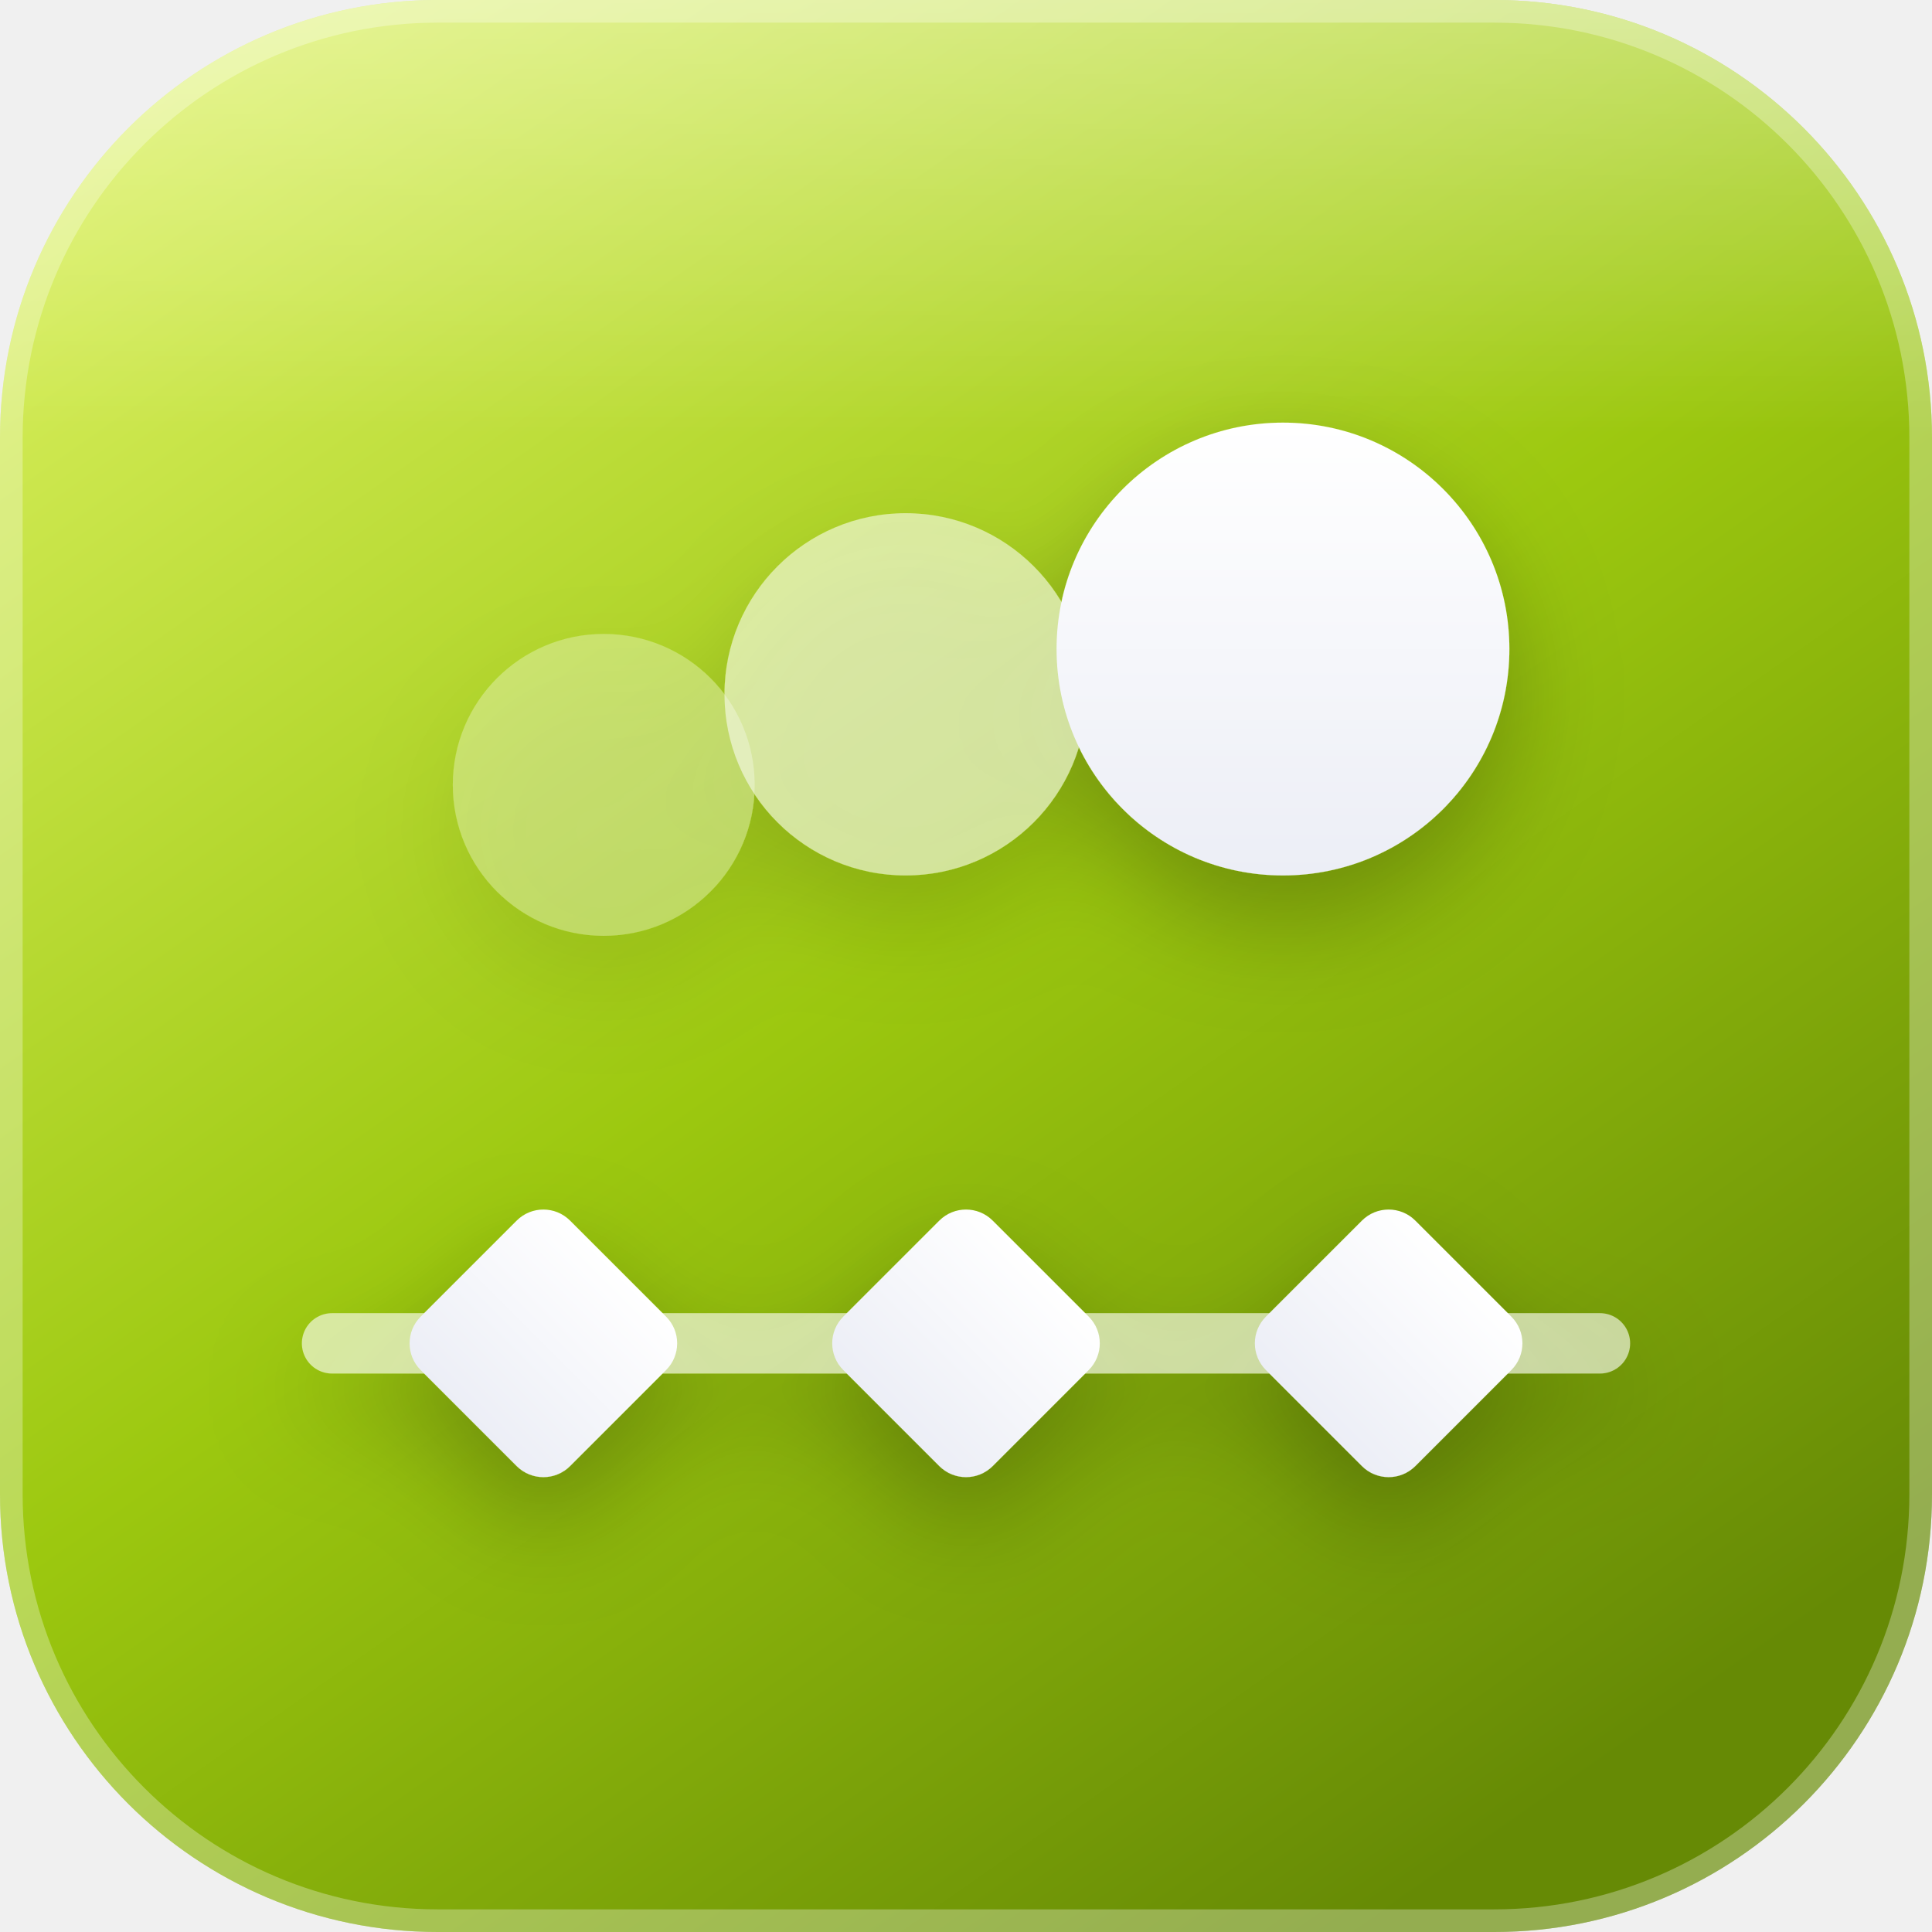
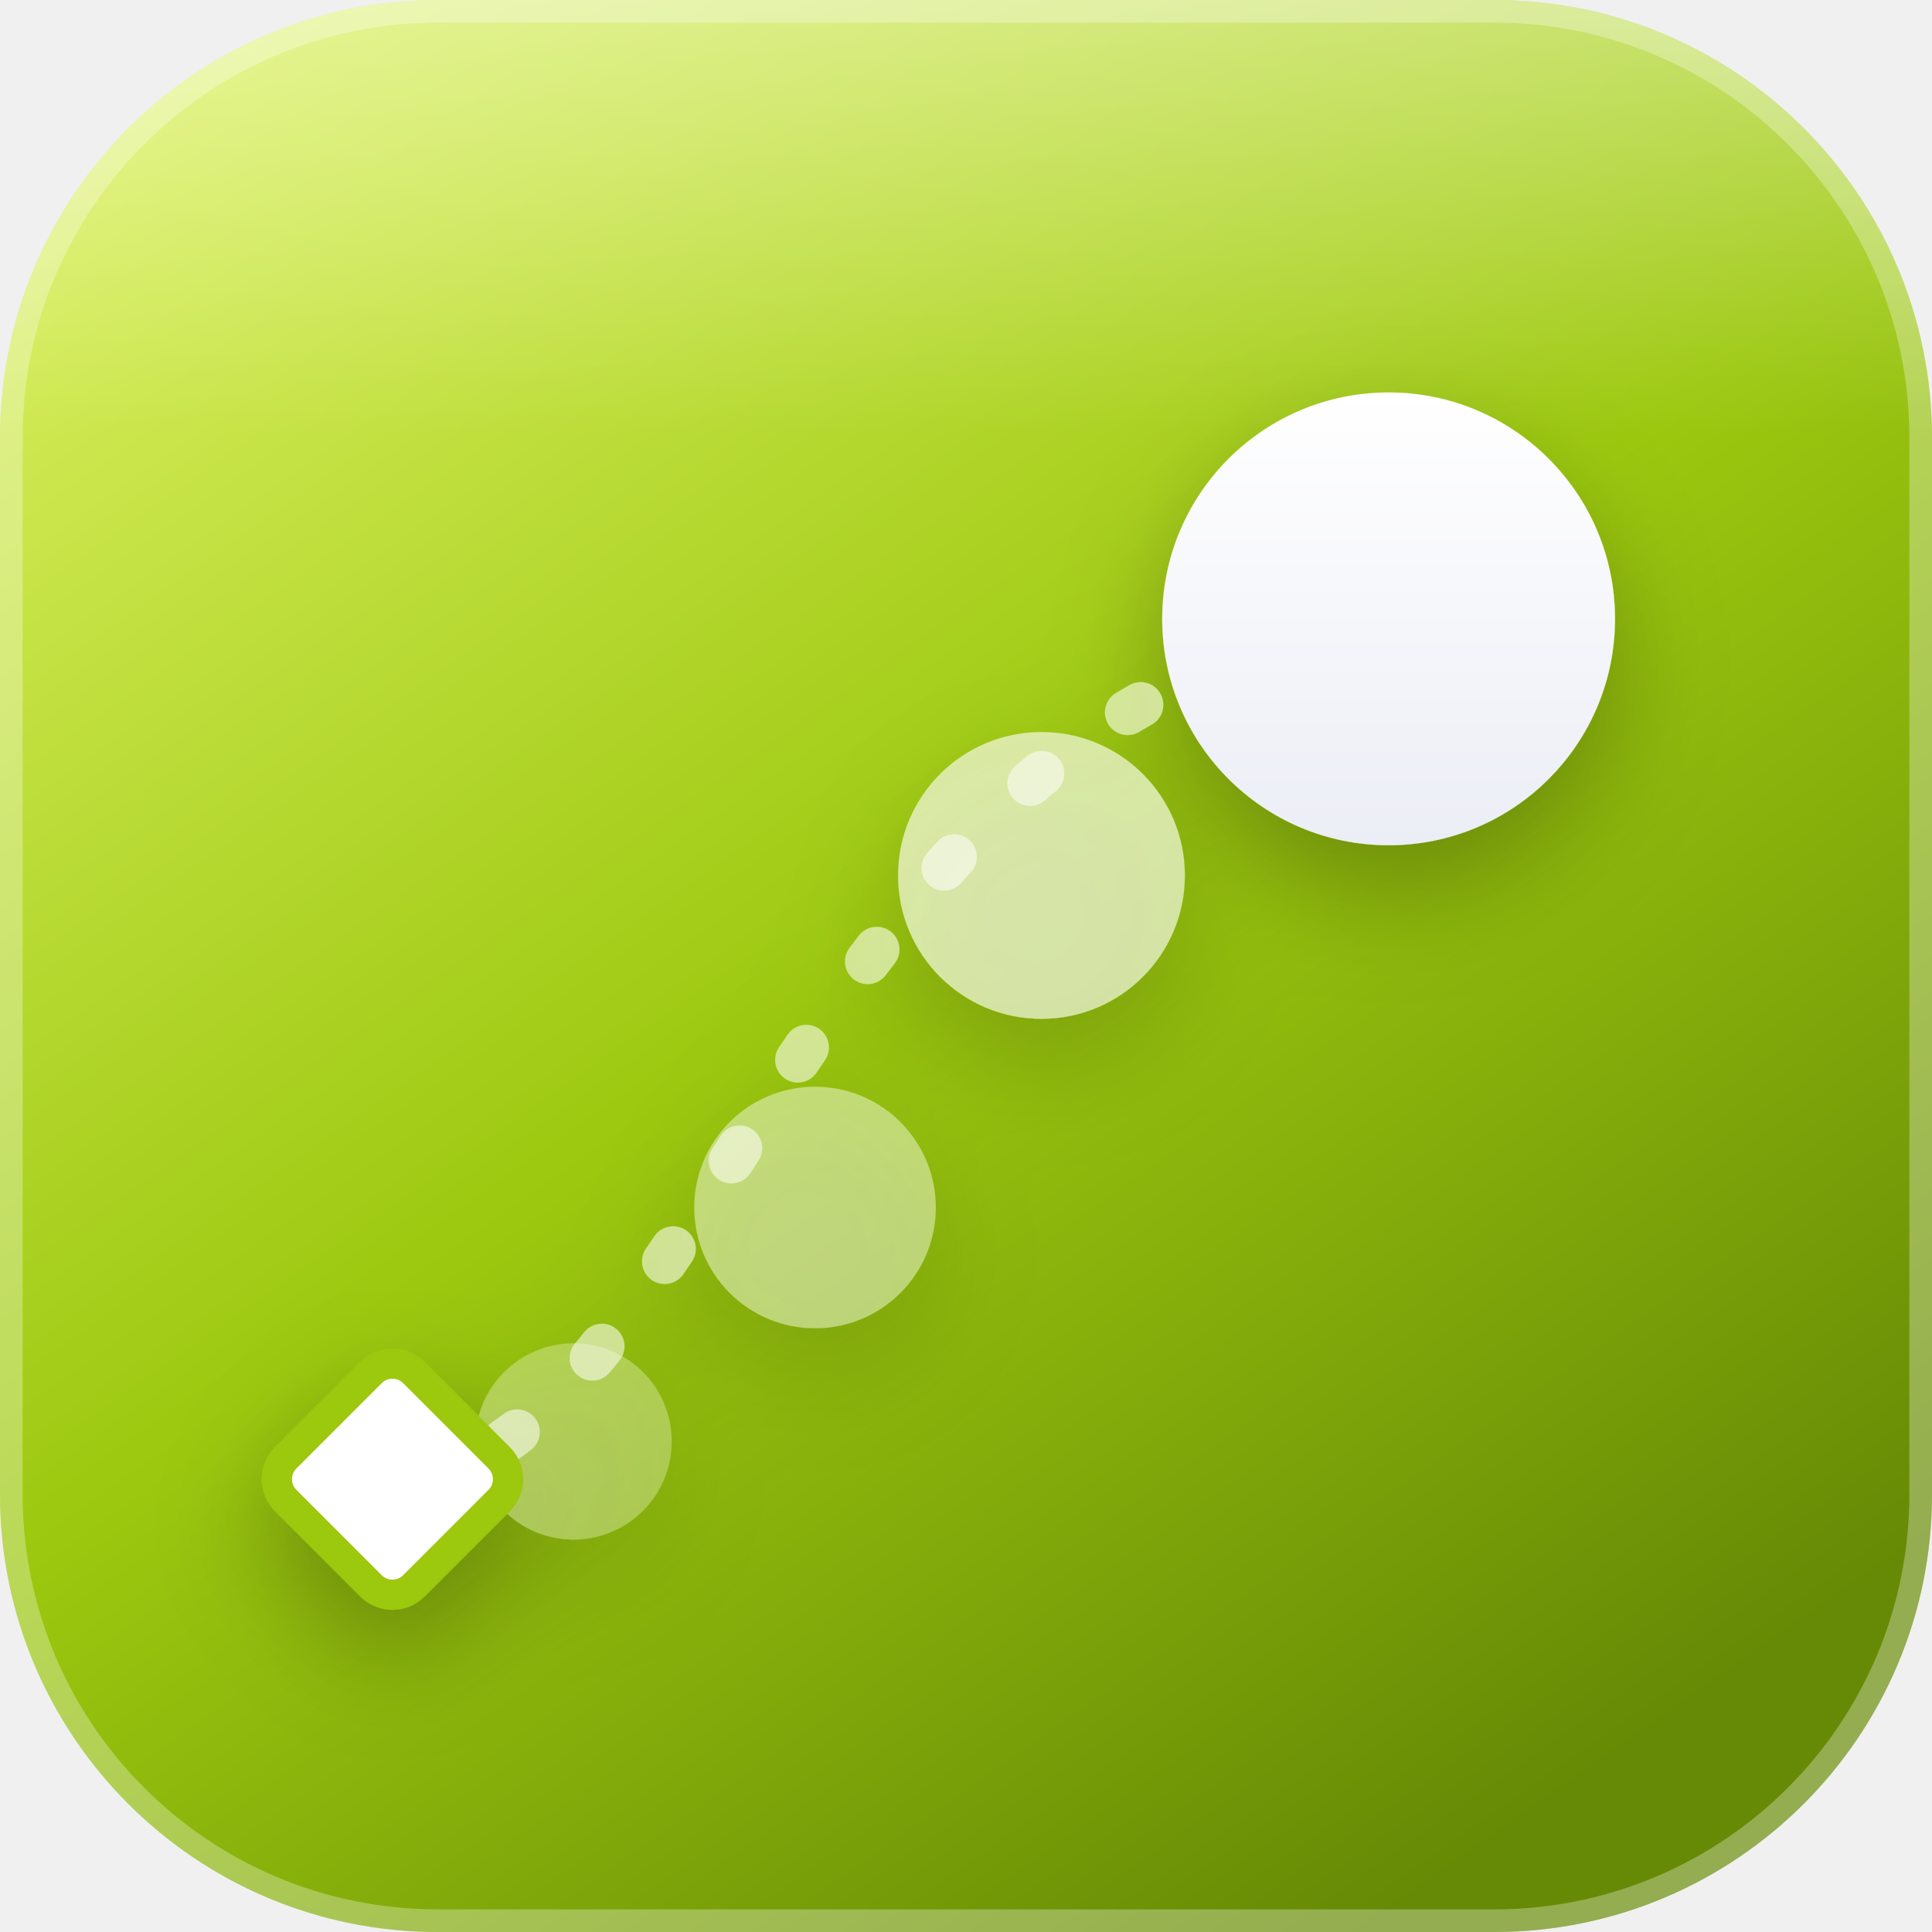
<svg xmlns="http://www.w3.org/2000/svg" viewBox="0 0 256 256">
  <defs>
    <linearGradient id="gloss" x1="0" y1="0" x2="0" y2="1">
      <stop offset="0" stop-color="#fff" stop-opacity=".34" />
      <stop offset=".5" stop-color="#fff" stop-opacity="0" />
    </linearGradient>
    <linearGradient id="wh" x1="0" y1="0" x2="0" y2="1">
      <stop offset="0" stop-color="#fff" />
      <stop offset="1" stop-color="#eceef6" />
    </linearGradient>
    <linearGradient id="wh2" x1="0" y1="0" x2="0" y2="1">
      <stop offset="0" stop-color="#fff" stop-opacity=".75" />
      <stop offset="1" stop-color="#fff" stop-opacity=".45" />
    </linearGradient>
    <filter id="sh" filterUnits="userSpaceOnUse" x="-64" y="-64" width="384" height="384">
      <feDropShadow dx="0" dy="6" stdDeviation="7" flood-color="#000" flood-opacity=".26" />
    </filter>
    <clipPath id="tile-clip">
      <rect width="256" height="256" rx="58" />
    </clipPath>
    <linearGradient id="hue" x1="0" y1="0" x2=".7" y2="1">
      <stop offset="0" stop-color="#e2f56a" />
      <stop offset=".55" stop-color="#9cc80f" />
      <stop offset="1" stop-color="#668a05" />
    </linearGradient>
  </defs>
  <g clip-path="url(#tile-clip)">
    <rect width="256" height="256" fill="url(#hue)" />
    <path d="M0 0H256V100Q128 130 0 100Z" fill="url(#gloss)" />
    <rect x="1.5" y="1.5" width="253" height="253" rx="56.5" fill="none" stroke="#fff" stroke-opacity=".3" stroke-width="3" />
  </g>
  <g filter="url(#sh)">
-     <circle cx="80" cy="104" r="20" fill="#fff" opacity=".3" />
-     <circle cx="120" cy="92" r="24" fill="#fff" opacity=".55" />
-     <circle cx="170" cy="86" r="30" fill="url(#wh)" />
-     <path d="M44 178H212" fill="none" stroke="#fff" stroke-width="8" stroke-linecap="round" stroke-linejoin="round" opacity="0.6" />
-     <rect x="58" y="164" width="28" height="28" rx="5" fill="url(#wh)" transform="rotate(45 72 178)" />
-     <rect x="114" y="164" width="28" height="28" rx="5" fill="url(#wh)" transform="rotate(45 128 178)" />
-     <rect x="170" y="164" width="28" height="28" rx="5" fill="url(#wh)" transform="rotate(45 184 178)" />
+     <path d="M52 196C92 196 108 92 180 84" fill="none" stroke="#fff" stroke-width="6" stroke-linecap="round" stroke-linejoin="round" stroke-dasharray="2 14" opacity="0.55" />
+     <circle cx="76" cy="191" r="13" fill="#fff" opacity="0.28" />
+     <circle cx="108" cy="160" r="16" fill="#fff" opacity="0.42" />
+     <circle cx="138" cy="116" r="19" fill="#fff" opacity="0.6" />
+     <circle cx="184" cy="82" r="30" fill="url(#wh)" />
+     <rect x="40" y="184" width="24" height="24" rx="4" fill="#fff" transform="rotate(45 52 196)" />
+     <rect x="40" y="184" width="24" height="24" rx="4" fill="none" stroke="#9cc80f" stroke-width="4" transform="rotate(45 52 196)" />
  </g>
</svg>
